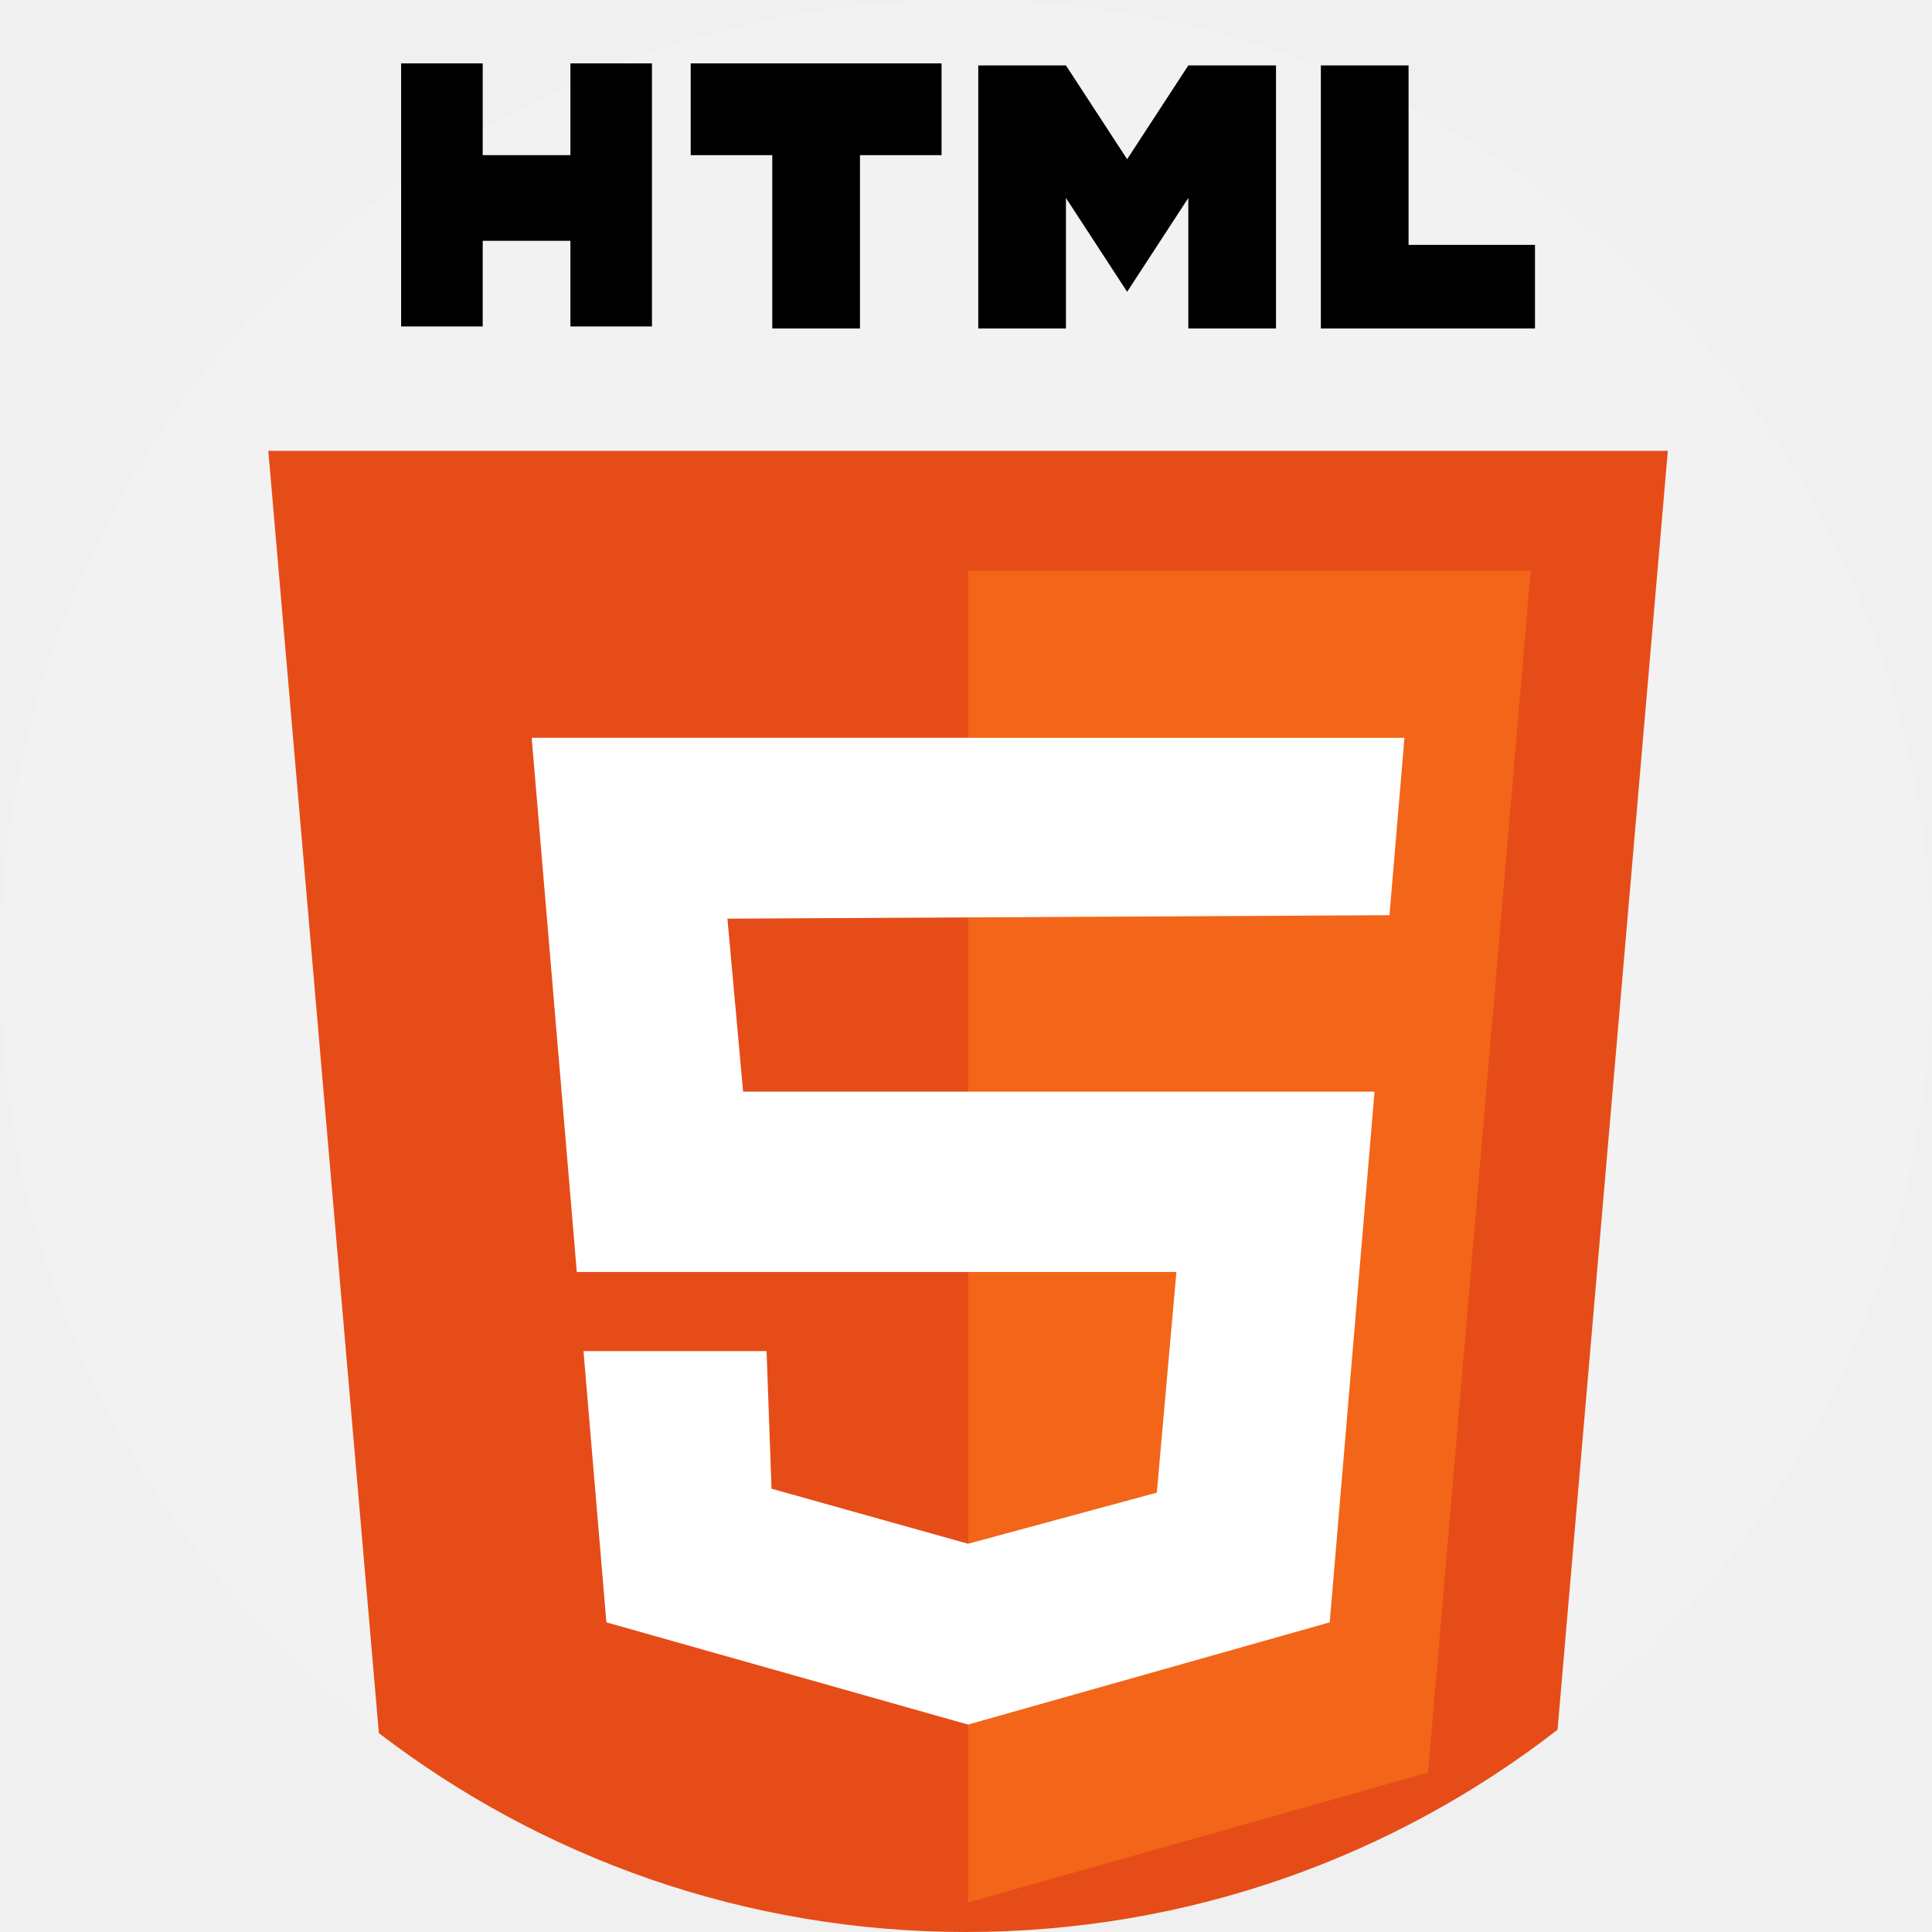
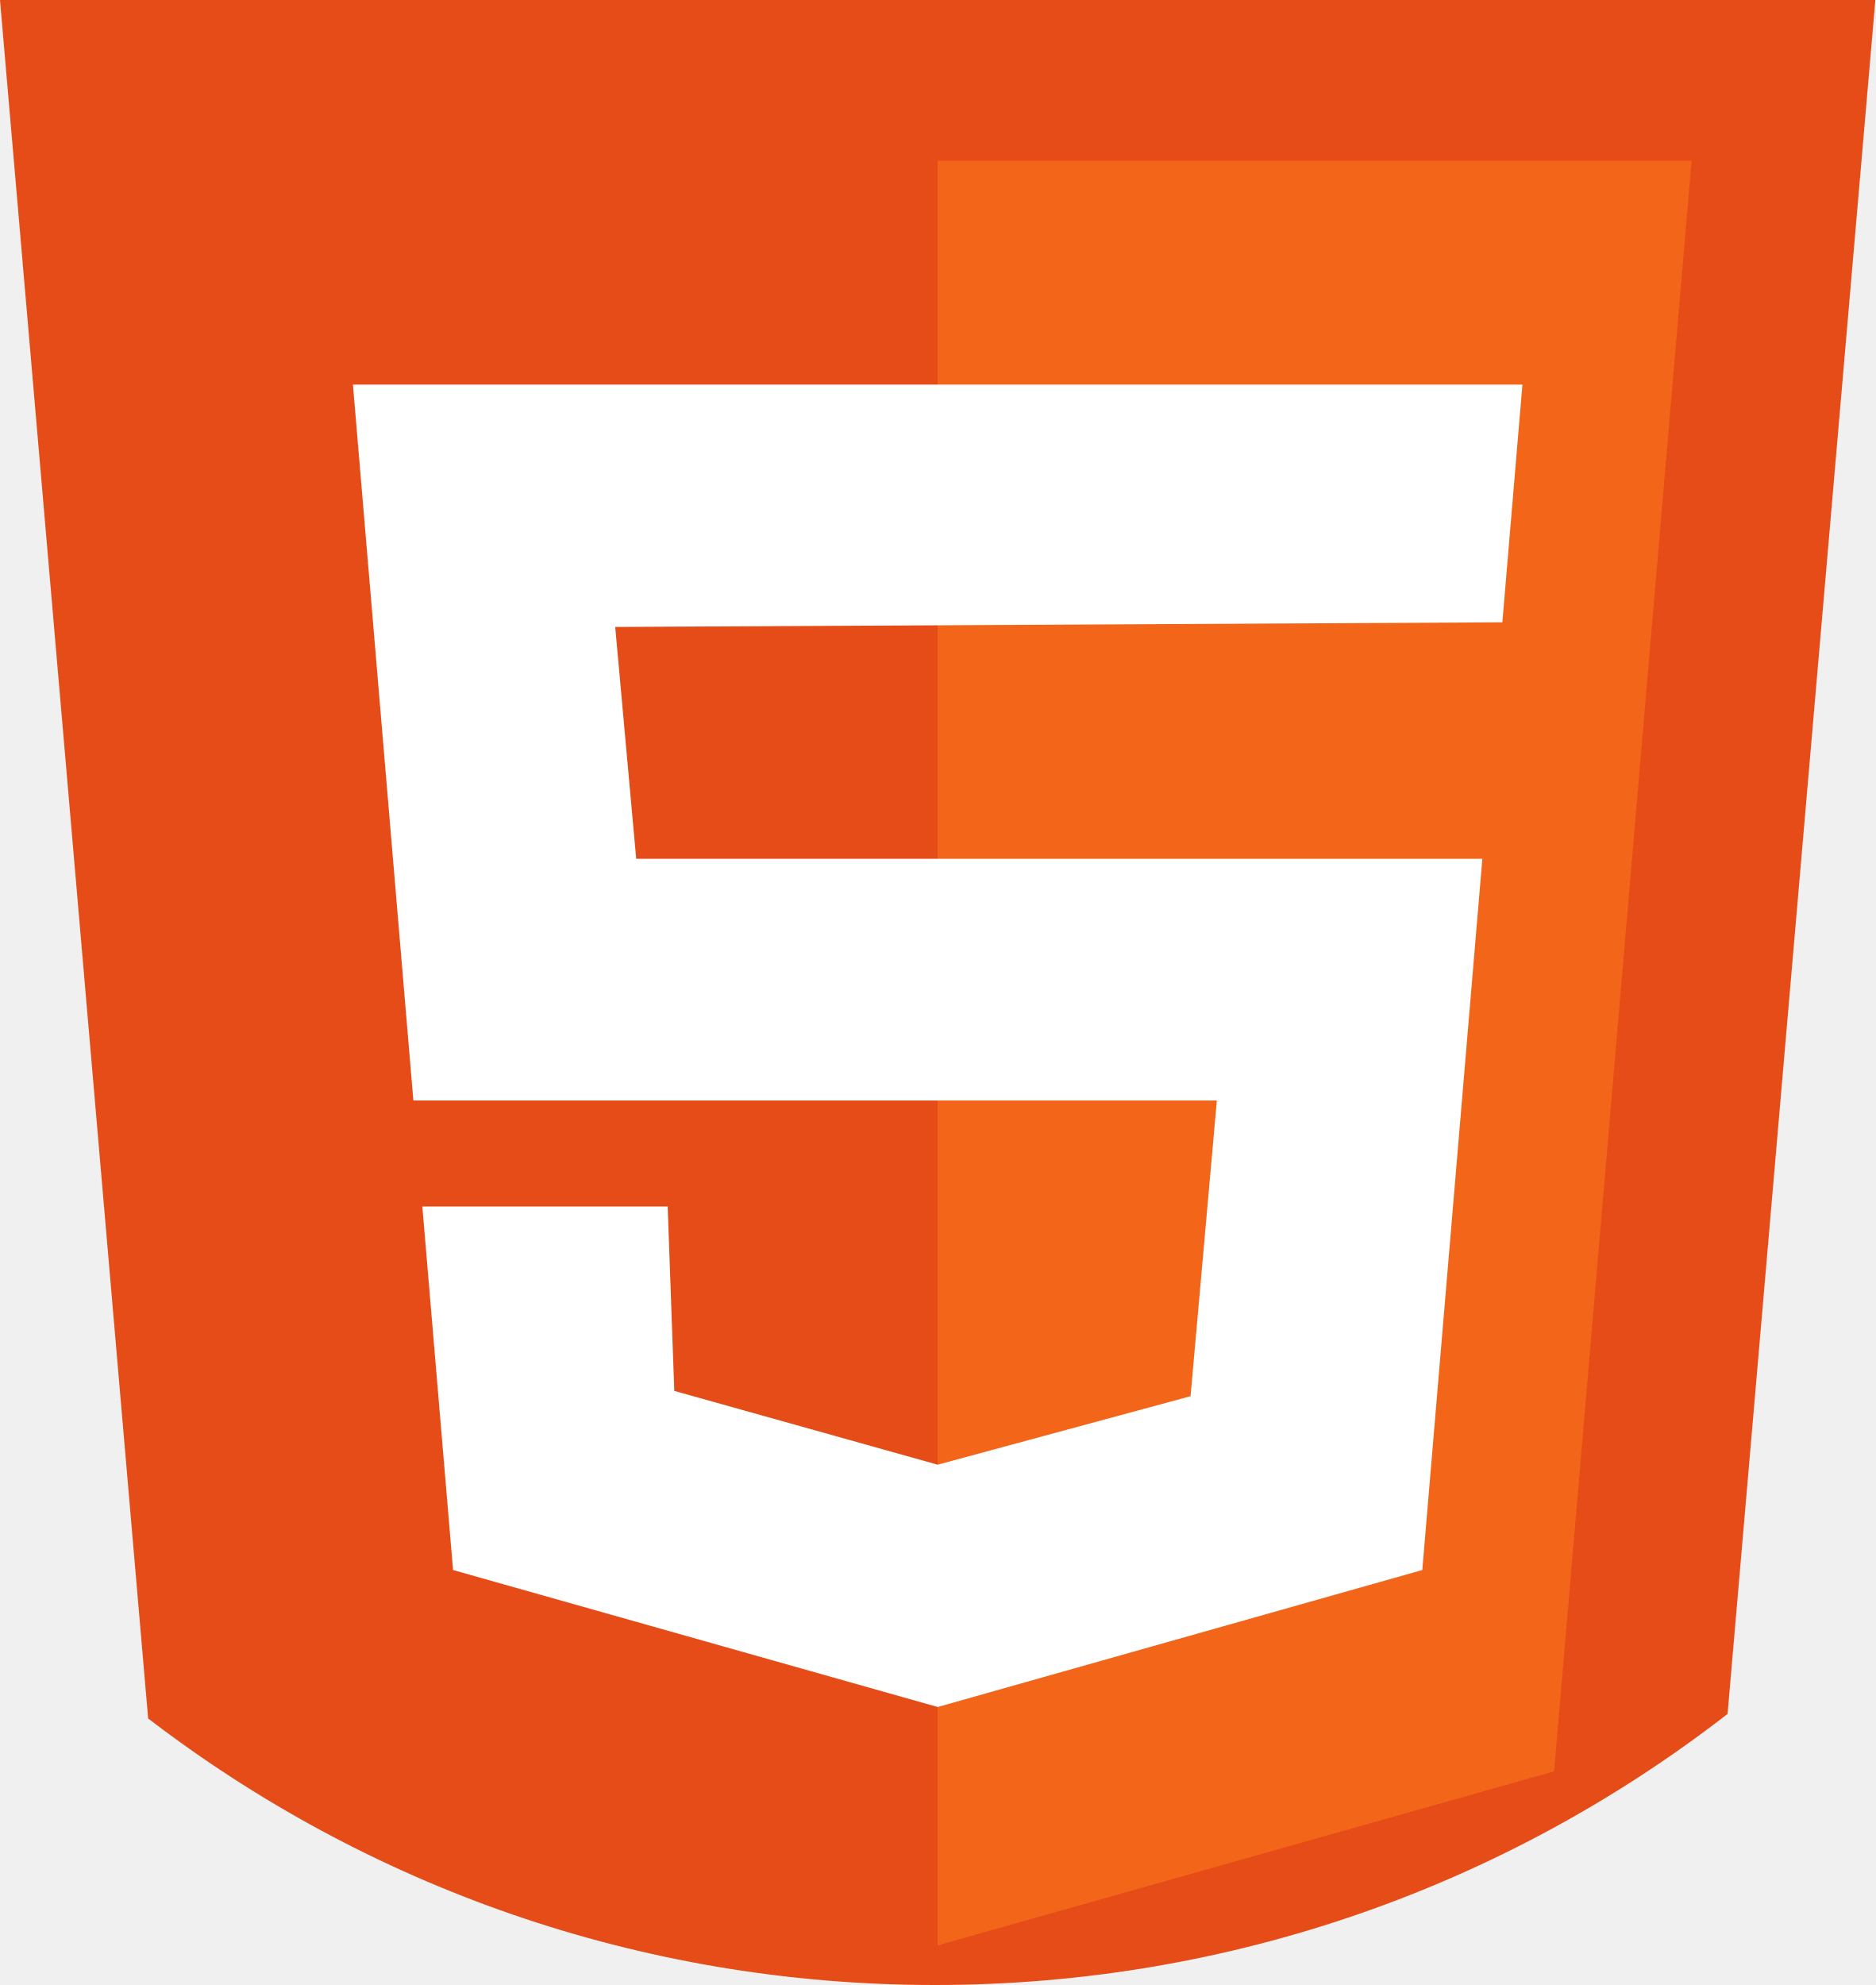
- <svg xmlns="http://www.w3.org/2000/svg" version="1.1" id="Capa_1" x="0px" y="0px" viewBox="0 0 512 512" style="enable-background:new 0 0 512 512;" xml:space="preserve">
-   <path style="fill:#F2F2F2;" d="M512,256c0,82.317-38.86,155.564-99.234,202.397C369.455,492.001,315.068,512,256,512  c-58.535,0-112.473-19.644-155.596-52.705C39.361,412.515,0,338.85,0,256C0,114.615,114.615,0,256,0S512,114.615,512,256z" />
-   <path style="fill:#E64C18;" d="M441.992,119.474l-29.226,338.923C369.455,492.001,315.068,512,256,512  c-58.535,0-112.473-19.644-155.596-52.705L71.105,119.474H441.992z" />
-   <polygon style="fill:#F36518;" points="256.546,151.249 256.546,504.167 378.46,469.75 405.655,151.249 " />
-   <polygon style="fill:#FFFFFF;" points="140.903,195.528 152.858,337.091 311.761,337.091 306.562,395.568 256.549,409.112   204.46,394.52 203.152,358.061 154.631,358.061 160.705,429.941 256.549,457.028 352.392,429.941 364.27,289.295 196.928,289.295   192.775,243.456 192.774,243.454 368.226,242.535 372.194,195.528 " />
-   <polygon points="151.159,16.796 151.159,41.117 127.921,41.117 127.921,16.796 106.303,16.796 106.303,86.513 127.921,86.513   127.921,63.815 151.159,63.815 151.159,86.513 172.777,86.513 172.777,16.796 " />
-   <polygon points="249.521,16.796 183.045,16.796 183.045,41.117 204.663,41.117 204.663,87.055 227.903,87.055 227.903,41.117   249.521,41.117 " />
-   <polygon points="373.284,64.895 373.284,17.337 350.044,17.337 350.044,64.895 350.044,87.055 373.284,87.055 406.79,87.055   406.79,64.895 " />
-   <polygon points="314.914,17.337 298.702,42.197 282.488,17.337 259.249,17.337 259.249,87.055 282.488,87.055 282.488,52.465   298.702,77.327 314.914,52.465 314.914,87.055 338.154,87.055 338.154,17.337 " />
-   <g>
+ <svg xmlns="http://www.w3.org/2000/svg" height="392.526" width="370.887" version="1.1" id="Capa_1" x="0px" y="0px" viewBox="0 0 370.887 392.526" xml:space="preserve">
+   <defs id="defs51" />
+   <path style="fill:#e64c18" d="m 370.887,0 -29.226,338.923 c -43.311,33.604 -97.698,53.603 -156.766,53.603 -58.535,0 -112.473,-19.644 -155.596,-52.705 L 0,0 Z" id="path4" />
+   <polygon transform="translate(-71.105,-119.474)" style="fill:#f36518" points="378.46,469.75 405.655,151.249 256.546,151.249 256.546,504.167 " id="polygon6" />
+   <polygon transform="translate(-71.105,-119.474)" style="fill:#ffffff" points="311.761,337.091 306.562,395.568 256.549,409.112 204.46,394.52 203.152,358.061 154.631,358.061 160.705,429.941 256.549,457.028 352.392,429.941 364.27,289.295 196.928,289.295 192.775,243.456 192.774,243.454 368.226,242.535 372.194,195.528 140.903,195.528 152.858,337.091 " id="polygon8" />
+   <g transform="translate(-71.105,-119.474)" id="g18">
</g>
-   <g>
+   <g transform="translate(-71.105,-119.474)" id="g20">
</g>
-   <g>
+   <g transform="translate(-71.105,-119.474)" id="g22">
</g>
-   <g>
+   <g transform="translate(-71.105,-119.474)" id="g24">
</g>
-   <g>
+   <g transform="translate(-71.105,-119.474)" id="g26">
</g>
-   <g>
+   <g transform="translate(-71.105,-119.474)" id="g28">
</g>
-   <g>
+   <g transform="translate(-71.105,-119.474)" id="g30">
</g>
-   <g>
+   <g transform="translate(-71.105,-119.474)" id="g32">
</g>
-   <g>
+   <g transform="translate(-71.105,-119.474)" id="g34">
</g>
-   <g>
+   <g transform="translate(-71.105,-119.474)" id="g36">
</g>
-   <g>
+   <g transform="translate(-71.105,-119.474)" id="g38">
</g>
-   <g>
+   <g transform="translate(-71.105,-119.474)" id="g40">
</g>
-   <g>
+   <g transform="translate(-71.105,-119.474)" id="g42">
</g>
-   <g>
+   <g transform="translate(-71.105,-119.474)" id="g44">
</g>
-   <g>
+   <g transform="translate(-71.105,-119.474)" id="g46">
</g>
</svg>
